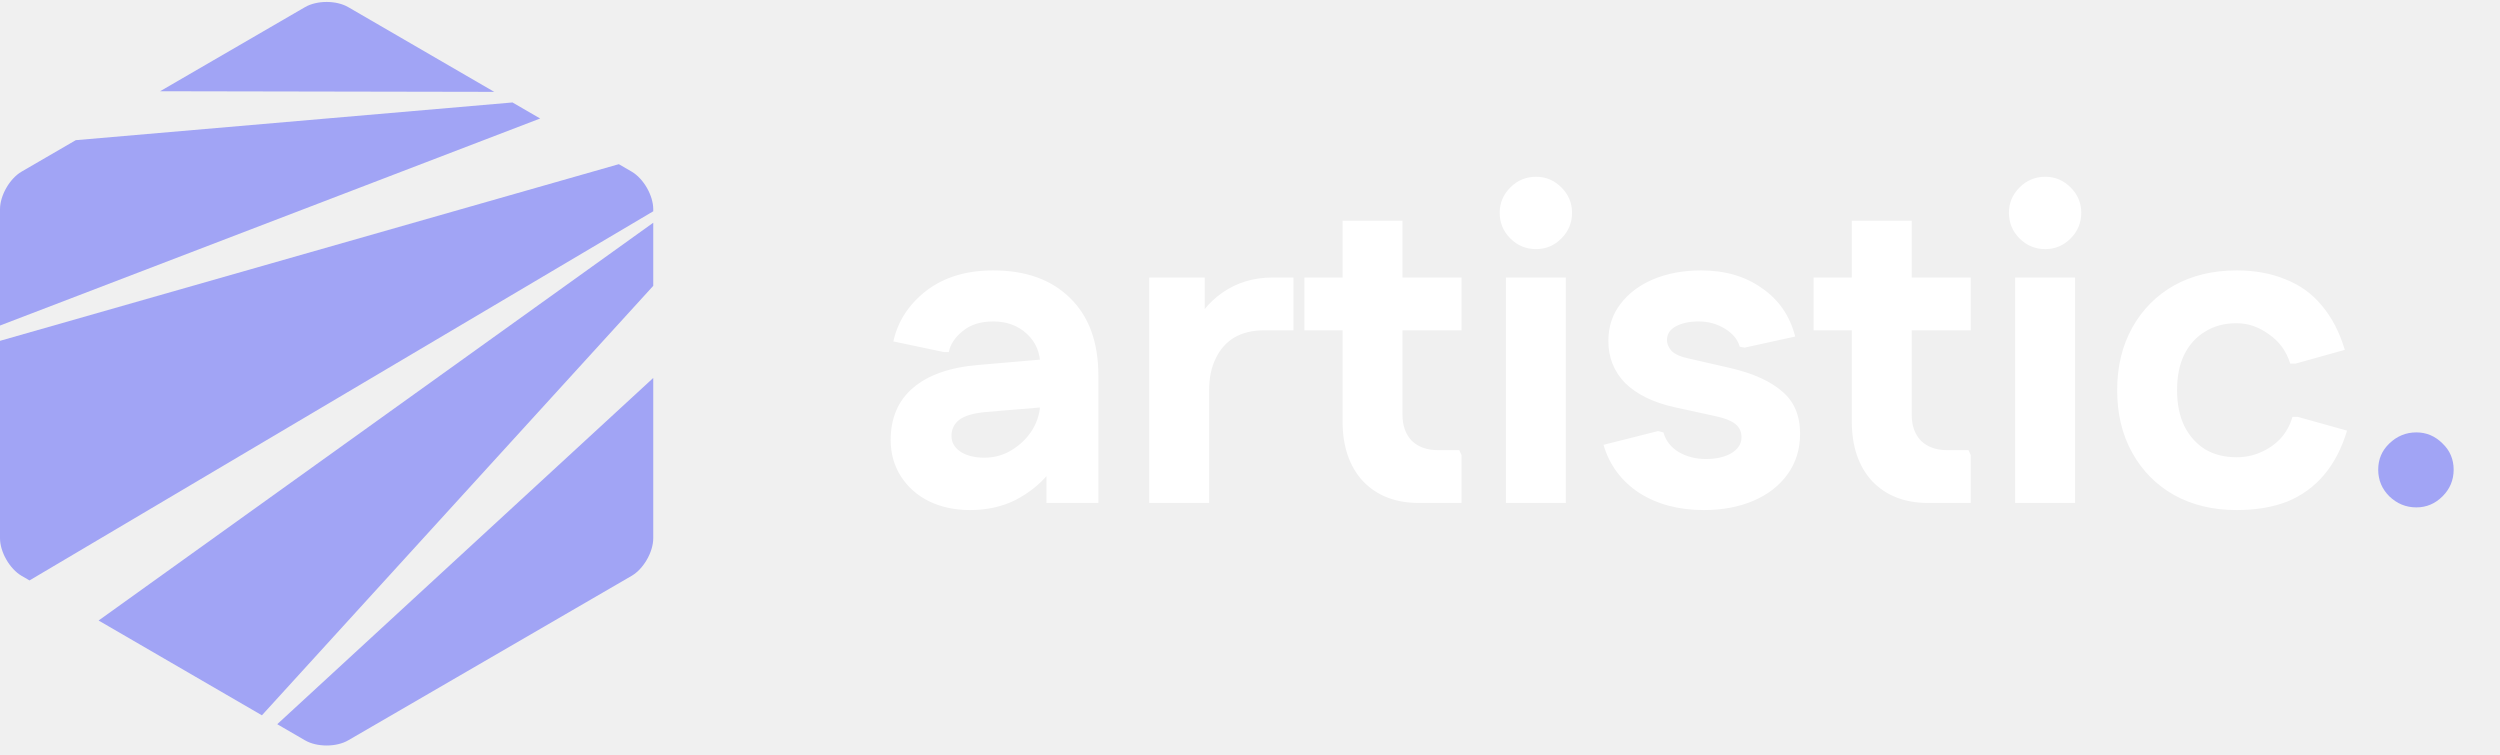
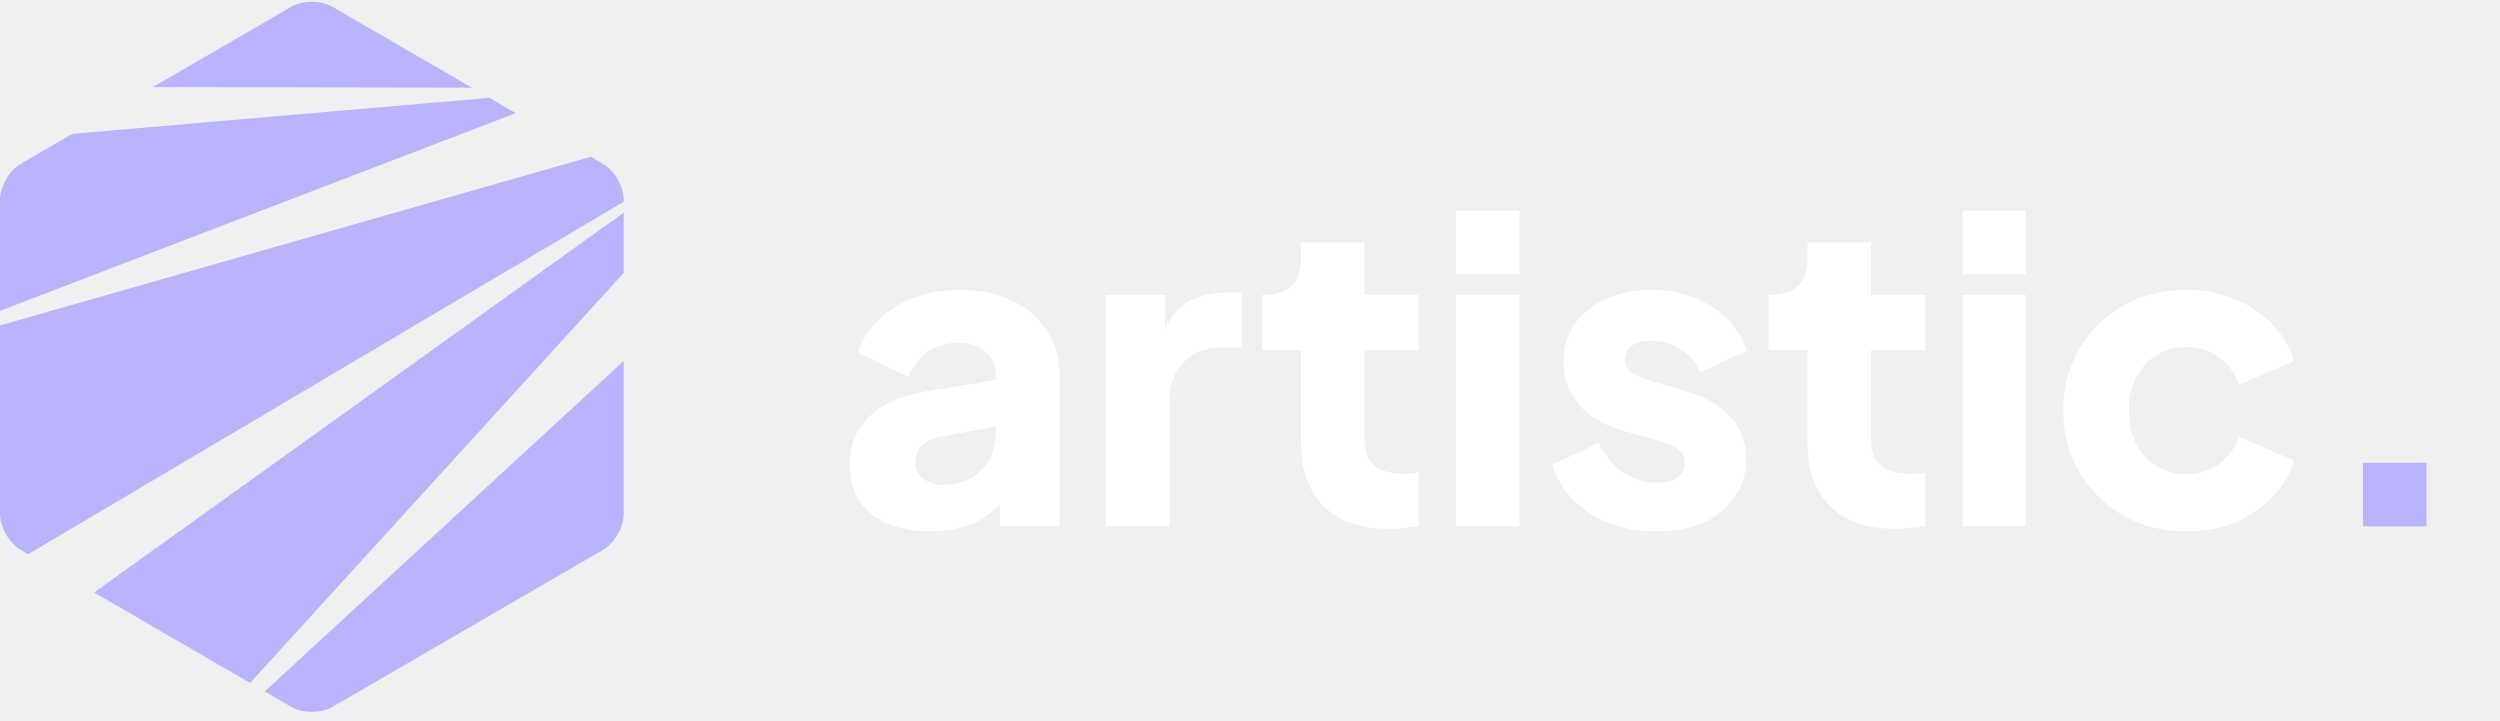
- <svg xmlns="http://www.w3.org/2000/svg" width="169" height="51" viewBox="0 0 169 51" fill="none">
-   <path d="M33.411 6.21L23.541 0.482C22.737 0.015 21.422 0.015 20.619 0.482L10.822 6.168L33.411 6.21Z" fill="#a1a4f5" />
-   <path d="M17.705 48.355L44.16 19.323V15.056L6.665 41.947L17.705 48.355Z" fill="#a1a4f5" />
-   <path d="M36.514 8.011L34.644 6.926L5.123 9.475L1.461 11.601C0.658 12.067 0 13.212 0 14.145V22.006L36.514 8.011Z" fill="#a1a4f5" />
-   <path d="M18.741 48.956L20.619 50.046C21.422 50.513 22.737 50.513 23.541 50.046L42.698 38.927C43.502 38.461 44.16 37.316 44.16 36.383V25.549L18.741 48.956Z" fill="#a1a4f5" />
-   <path d="M1.461 38.927L1.995 39.237L44.16 14.282V14.145C44.16 13.212 43.502 12.067 42.699 11.601L41.833 11.098L0 23.04V36.383C0 37.316 0.658 38.461 1.461 38.927Z" fill="#a1a4f5" />
-   <path d="M65.58 34.48C64.54 34.48 63.61 34.28 62.79 33.88C61.99 33.48 61.36 32.92 60.9 32.2C60.44 31.48 60.21 30.66 60.21 29.74C60.21 28.26 60.71 27.09 61.71 26.23C62.73 25.35 64.21 24.83 66.15 24.67L72.06 24.16V27.4L66.66 27.85C65.8 27.93 65.19 28.11 64.83 28.39C64.49 28.67 64.32 29.03 64.32 29.47C64.32 29.91 64.53 30.27 64.95 30.55C65.37 30.81 65.9 30.94 66.54 30.94C67.24 30.94 67.87 30.76 68.43 30.4C69.01 30.04 69.47 29.58 69.81 29.02C70.15 28.44 70.32 27.83 70.32 27.19V24.7C70.32 23.84 70.02 23.13 69.42 22.57C68.82 22.01 68.06 21.73 67.14 21.73C66.28 21.73 65.59 21.95 65.07 22.39C64.55 22.81 64.24 23.28 64.14 23.8H63.81L60.39 23.08C60.69 21.72 61.43 20.58 62.61 19.66C63.81 18.74 65.32 18.28 67.14 18.28C69.34 18.28 71.07 18.9 72.33 20.14C73.61 21.38 74.25 23.13 74.25 25.39V34H70.74V29.56H72.21C71.97 30.44 71.53 31.26 70.89 32.02C70.27 32.76 69.51 33.36 68.61 33.82C67.71 34.26 66.7 34.48 65.58 34.48ZM77.688 34V18.76H81.438V22.39L80.448 22.6C80.928 21.4 81.658 20.46 82.638 19.78C83.618 19.1 84.748 18.76 86.028 18.76H87.438V22.33H85.428C84.668 22.33 84.008 22.49 83.448 22.81C82.908 23.13 82.488 23.6 82.188 24.22C81.888 24.82 81.738 25.54 81.738 26.38V34H77.688ZM95.918 34C94.338 34 93.078 33.51 92.138 32.53C91.218 31.53 90.758 30.18 90.758 28.48V14.92H94.808V28.03C94.808 28.77 95.018 29.36 95.438 29.8C95.878 30.22 96.468 30.43 97.208 30.43H98.648L98.798 30.76V34H95.918ZM88.178 22.33V18.76H98.798V22.33H88.178ZM101.8 34V18.76H105.85V34H101.8ZM103.84 16.84C103.16 16.84 102.58 16.6 102.1 16.12C101.62 15.64 101.38 15.06 101.38 14.38C101.38 13.72 101.62 13.15 102.1 12.67C102.58 12.19 103.16 11.95 103.84 11.95C104.5 11.95 105.07 12.19 105.55 12.67C106.03 13.15 106.27 13.72 106.27 14.38C106.27 15.06 106.03 15.64 105.55 16.12C105.07 16.6 104.5 16.84 103.84 16.84ZM115.176 34.48C113.476 34.48 112.016 34.09 110.796 33.31C109.596 32.51 108.796 31.43 108.396 30.07L112.086 29.14L112.446 29.23C112.606 29.79 112.946 30.23 113.466 30.55C114.006 30.87 114.626 31.03 115.326 31.03C116.006 31.03 116.576 30.9 117.036 30.64C117.496 30.36 117.726 30 117.726 29.56C117.726 29.18 117.586 28.88 117.306 28.66C117.026 28.44 116.606 28.27 116.046 28.15L113.166 27.52C111.746 27.2 110.646 26.66 109.866 25.9C109.106 25.12 108.726 24.17 108.726 23.05C108.726 22.09 108.996 21.26 109.536 20.56C110.076 19.84 110.816 19.28 111.756 18.88C112.716 18.48 113.796 18.28 114.996 18.28C116.616 18.28 117.986 18.68 119.106 19.48C120.246 20.26 120.996 21.35 121.356 22.75L117.936 23.5L117.606 23.44C117.466 22.94 117.126 22.53 116.586 22.21C116.066 21.89 115.476 21.73 114.816 21.73C114.216 21.73 113.706 21.84 113.286 22.06C112.886 22.28 112.686 22.59 112.686 22.99C112.686 23.25 112.796 23.5 113.016 23.74C113.256 23.96 113.616 24.12 114.096 24.22L116.976 24.88C118.516 25.24 119.686 25.77 120.486 26.47C121.286 27.15 121.686 28.1 121.686 29.32C121.686 30.36 121.406 31.27 120.846 32.05C120.286 32.83 119.516 33.43 118.536 33.85C117.556 34.27 116.436 34.48 115.176 34.48ZM130.341 34C128.761 34 127.501 33.51 126.561 32.53C125.641 31.53 125.181 30.18 125.181 28.48V14.92H129.231V28.03C129.231 28.77 129.441 29.36 129.861 29.8C130.301 30.22 130.891 30.43 131.631 30.43H133.071L133.221 30.76V34H130.341ZM122.601 22.33V18.76H133.221V22.33H122.601ZM136.223 34V18.76H140.273V34H136.223ZM138.263 16.84C137.583 16.84 137.003 16.6 136.523 16.12C136.043 15.64 135.803 15.06 135.803 14.38C135.803 13.72 136.043 13.15 136.523 12.67C137.003 12.19 137.583 11.95 138.263 11.95C138.923 11.95 139.493 12.19 139.973 12.67C140.453 13.15 140.693 13.72 140.693 14.38C140.693 15.06 140.453 15.64 139.973 16.12C139.493 16.6 138.923 16.84 138.263 16.84ZM151.19 34.48C149.59 34.48 148.18 34.14 146.96 33.46C145.76 32.78 144.82 31.83 144.14 30.61C143.46 29.39 143.12 27.98 143.12 26.38C143.12 24.78 143.46 23.37 144.14 22.15C144.82 20.93 145.76 19.98 146.96 19.3C148.18 18.62 149.59 18.28 151.19 18.28C152.43 18.28 153.53 18.48 154.49 18.88C155.47 19.26 156.29 19.85 156.95 20.65C157.63 21.45 158.15 22.45 158.51 23.65L155.18 24.58H154.82C154.56 23.74 154.08 23.08 153.38 22.6C152.7 22.1 151.97 21.85 151.19 21.85C150.37 21.85 149.66 22.04 149.06 22.42C148.46 22.78 147.99 23.3 147.65 23.98C147.33 24.64 147.17 25.44 147.17 26.38C147.17 27.3 147.33 28.1 147.65 28.78C147.99 29.46 148.46 29.99 149.06 30.37C149.66 30.73 150.37 30.91 151.19 30.91C151.77 30.91 152.31 30.8 152.81 30.58C153.33 30.36 153.78 30.05 154.16 29.65C154.54 29.23 154.81 28.74 154.97 28.18H155.33L158.66 29.11C158.3 30.31 157.78 31.31 157.1 32.11C156.42 32.91 155.59 33.51 154.61 33.91C153.63 34.29 152.49 34.48 151.19 34.48Z" fill="white" />
-   <path d="M163.347 34.3C162.647 34.3 162.037 34.05 161.517 33.55C161.017 33.05 160.767 32.45 160.767 31.75C160.767 31.05 161.017 30.46 161.517 29.98C162.037 29.48 162.647 29.23 163.347 29.23C164.027 29.23 164.617 29.48 165.117 29.98C165.617 30.46 165.867 31.05 165.867 31.75C165.867 32.45 165.617 33.05 165.117 33.55C164.617 34.05 164.027 34.3 163.347 34.3Z" fill="#a1a4f5" />
+ <svg xmlns="http://www.w3.org/2000/svg" width="177" height="51" viewBox="0 0 177 51" fill="none">
+   <path d="M33.411 6.21L23.541 0.482C22.738 0.015 21.423 0.015 20.619 0.482L10.822 6.167L33.411 6.21Z" fill="#bab4ff" />
+   <path d="M17.705 48.355L44.16 19.323V15.056L6.665 41.947L17.705 48.355Z" fill="#bab4ff" />
+   <path d="M36.514 8.011L34.644 6.926L5.123 9.475L1.461 11.601C0.658 12.067 0 13.212 0 14.145V22.006L36.514 8.011Z" fill="#bab4ff" />
+   <path d="M18.741 48.956L20.619 50.045C21.422 50.512 22.737 50.512 23.541 50.045L42.698 38.927C43.502 38.46 44.16 37.315 44.16 36.383V25.549L18.741 48.956Z" fill="#bab4ff" />
+   <path d="M1.461 38.927L1.995 39.237L44.16 14.282V14.145C44.16 13.212 43.502 12.067 42.699 11.601L41.833 11.099L0 23.04V36.383C0 37.316 0.658 38.461 1.461 38.927Z" fill="#bab4ff" />
+   <path d="M65.88 37.624C64.7 37.624 63.68 37.434 62.82 37.054C61.96 36.674 61.3 36.134 60.84 35.434C60.38 34.714 60.15 33.864 60.15 32.884C60.15 31.964 60.36 31.154 60.78 30.454C61.2 29.734 61.84 29.134 62.7 28.654C63.58 28.174 64.67 27.834 65.97 27.634L70.98 26.824V30.124L66.78 30.874C66.14 30.994 65.65 31.204 65.31 31.504C64.97 31.784 64.8 32.194 64.8 32.734C64.8 33.234 64.99 33.624 65.37 33.904C65.75 34.184 66.22 34.324 66.78 34.324C67.52 34.324 68.17 34.164 68.73 33.844C69.29 33.524 69.72 33.094 70.02 32.554C70.34 31.994 70.5 31.384 70.5 30.724V26.464C70.5 25.844 70.25 25.324 69.75 24.904C69.27 24.484 68.61 24.274 67.77 24.274C66.97 24.274 66.26 24.494 65.64 24.934C65.04 25.374 64.6 25.954 64.32 26.674L60.72 24.964C61.04 24.044 61.55 23.254 62.25 22.594C62.95 21.934 63.79 21.424 64.77 21.064C65.75 20.704 66.82 20.524 67.98 20.524C69.36 20.524 70.58 20.774 71.64 21.274C72.7 21.774 73.52 22.474 74.1 23.374C74.7 24.254 75 25.284 75 26.464V37.264H70.8V34.624L71.82 34.444C71.34 35.164 70.81 35.764 70.23 36.244C69.65 36.704 69 37.044 68.28 37.264C67.56 37.504 66.76 37.624 65.88 37.624ZM78.3 37.264V20.884H82.5V24.814L82.2 24.244C82.56 22.864 83.15 21.934 83.97 21.454C84.81 20.954 85.8 20.704 86.94 20.704H87.9V24.604H86.49C85.39 24.604 84.5 24.944 83.82 25.624C83.14 26.284 82.8 27.224 82.8 28.444V37.264H78.3ZM98.348 37.444C96.368 37.444 94.828 36.914 93.728 35.854C92.648 34.774 92.108 33.274 92.108 31.354V24.784H89.348V20.884H89.498C90.338 20.884 90.978 20.674 91.418 20.254C91.878 19.834 92.108 19.204 92.108 18.364V17.164H96.608V20.884H100.448V24.784H96.608V31.054C96.608 31.614 96.708 32.084 96.908 32.464C97.108 32.824 97.418 33.094 97.838 33.274C98.258 33.454 98.778 33.544 99.398 33.544C99.538 33.544 99.698 33.534 99.878 33.514C100.058 33.494 100.248 33.474 100.448 33.454V37.264C100.148 37.304 99.808 37.344 99.428 37.384C99.048 37.424 98.688 37.444 98.348 37.444ZM103.085 37.264V20.884H107.585V37.264H103.085ZM103.085 19.414V14.914H107.585V19.414H103.085ZM117.298 37.624C115.498 37.624 113.928 37.204 112.588 36.364C111.268 35.504 110.368 34.354 109.888 32.914L113.188 31.354C113.608 32.234 114.178 32.924 114.898 33.424C115.618 33.924 116.418 34.174 117.298 34.174C117.938 34.174 118.428 34.044 118.768 33.784C119.108 33.524 119.278 33.164 119.278 32.704C119.278 32.464 119.218 32.264 119.098 32.104C118.978 31.924 118.798 31.764 118.558 31.624C118.318 31.484 118.018 31.364 117.658 31.264L114.868 30.484C113.528 30.104 112.498 29.494 111.778 28.654C111.058 27.794 110.698 26.784 110.698 25.624C110.698 24.604 110.958 23.714 111.478 22.954C111.998 22.194 112.728 21.604 113.668 21.184C114.608 20.744 115.688 20.524 116.908 20.524C118.508 20.524 119.908 20.904 121.108 21.664C122.328 22.404 123.188 23.454 123.688 24.814L120.358 26.374C120.118 25.694 119.678 25.154 119.038 24.754C118.418 24.334 117.708 24.124 116.908 24.124C116.328 24.124 115.868 24.244 115.528 24.484C115.208 24.724 115.048 25.054 115.048 25.474C115.048 25.694 115.108 25.894 115.228 26.074C115.348 26.254 115.538 26.414 115.798 26.554C116.078 26.694 116.418 26.824 116.818 26.944L119.428 27.724C120.788 28.124 121.828 28.734 122.548 29.554C123.268 30.354 123.628 31.344 123.628 32.524C123.628 33.544 123.358 34.434 122.818 35.194C122.298 35.954 121.568 36.554 120.628 36.994C119.688 37.414 118.578 37.624 117.298 37.624ZM134.207 37.444C132.227 37.444 130.687 36.914 129.587 35.854C128.507 34.774 127.967 33.274 127.967 31.354V24.784H125.207V20.884H125.357C126.197 20.884 126.837 20.674 127.277 20.254C127.737 19.834 127.967 19.204 127.967 18.364V17.164H132.467V20.884H136.307V24.784H132.467V31.054C132.467 31.614 132.567 32.084 132.767 32.464C132.967 32.824 133.277 33.094 133.697 33.274C134.117 33.454 134.637 33.544 135.257 33.544C135.397 33.544 135.557 33.534 135.737 33.514C135.917 33.494 136.107 33.474 136.307 33.454V37.264C136.007 37.304 135.667 37.344 135.287 37.384C134.907 37.424 134.547 37.444 134.207 37.444ZM138.944 37.264V20.884H143.444V37.264H138.944ZM138.944 19.414V14.914H143.444V19.414H138.944ZM154.777 37.624C153.137 37.624 151.657 37.254 150.337 36.514C149.037 35.754 147.997 34.724 147.217 33.424C146.457 32.124 146.077 30.664 146.077 29.044C146.077 27.424 146.457 25.974 147.217 24.694C147.977 23.394 149.017 22.374 150.337 21.634C151.657 20.894 153.137 20.524 154.777 20.524C155.997 20.524 157.127 20.734 158.167 21.154C159.207 21.574 160.097 22.164 160.837 22.924C161.577 23.664 162.107 24.544 162.427 25.564L158.527 27.244C158.247 26.424 157.767 25.774 157.087 25.294C156.427 24.814 155.657 24.574 154.777 24.574C153.997 24.574 153.297 24.764 152.677 25.144C152.077 25.524 151.597 26.054 151.237 26.734C150.897 27.414 150.727 28.194 150.727 29.074C150.727 29.954 150.897 30.734 151.237 31.414C151.597 32.094 152.077 32.624 152.677 33.004C153.297 33.384 153.997 33.574 154.777 33.574C155.677 33.574 156.457 33.334 157.117 32.854C157.777 32.374 158.247 31.724 158.527 30.904L162.427 32.614C162.127 33.574 161.607 34.434 160.867 35.194C160.127 35.954 159.237 36.554 158.197 36.994C157.157 37.414 156.017 37.624 154.777 37.624Z" fill="white" />
+   <path d="M167.297 37.264V32.764H171.797V37.264H167.297Z" fill="#bab4ff" />
</svg>
